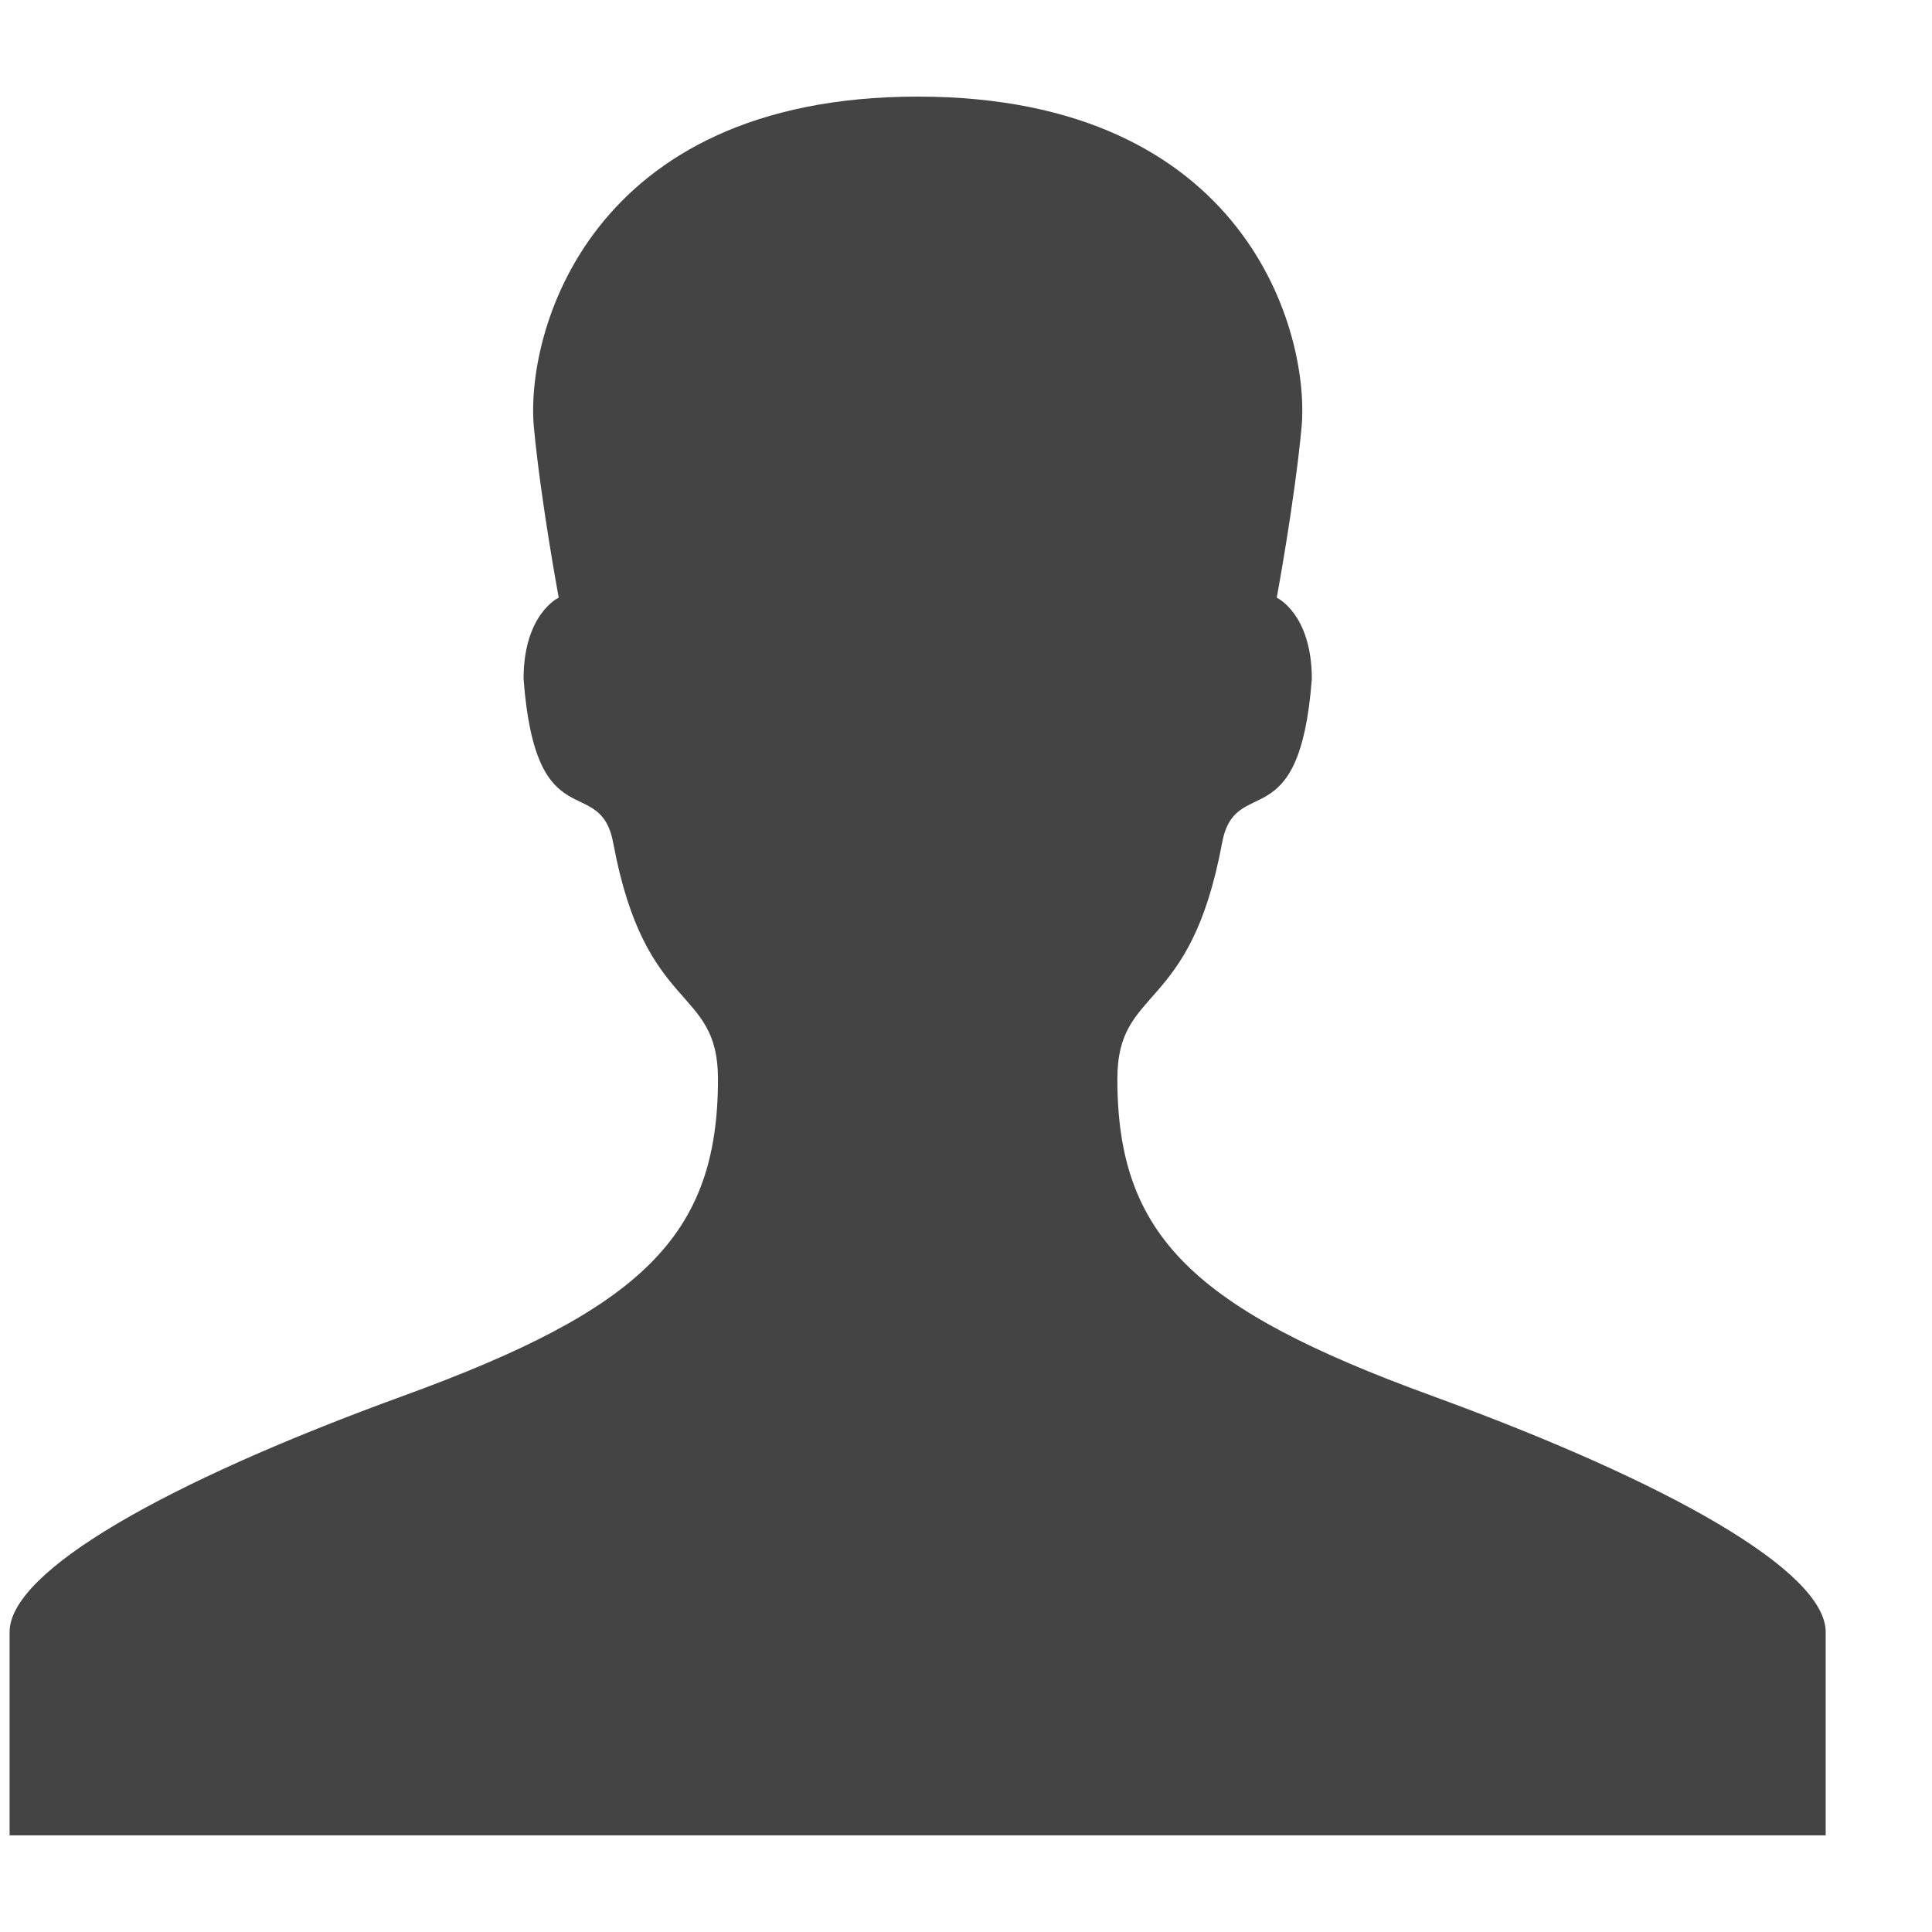
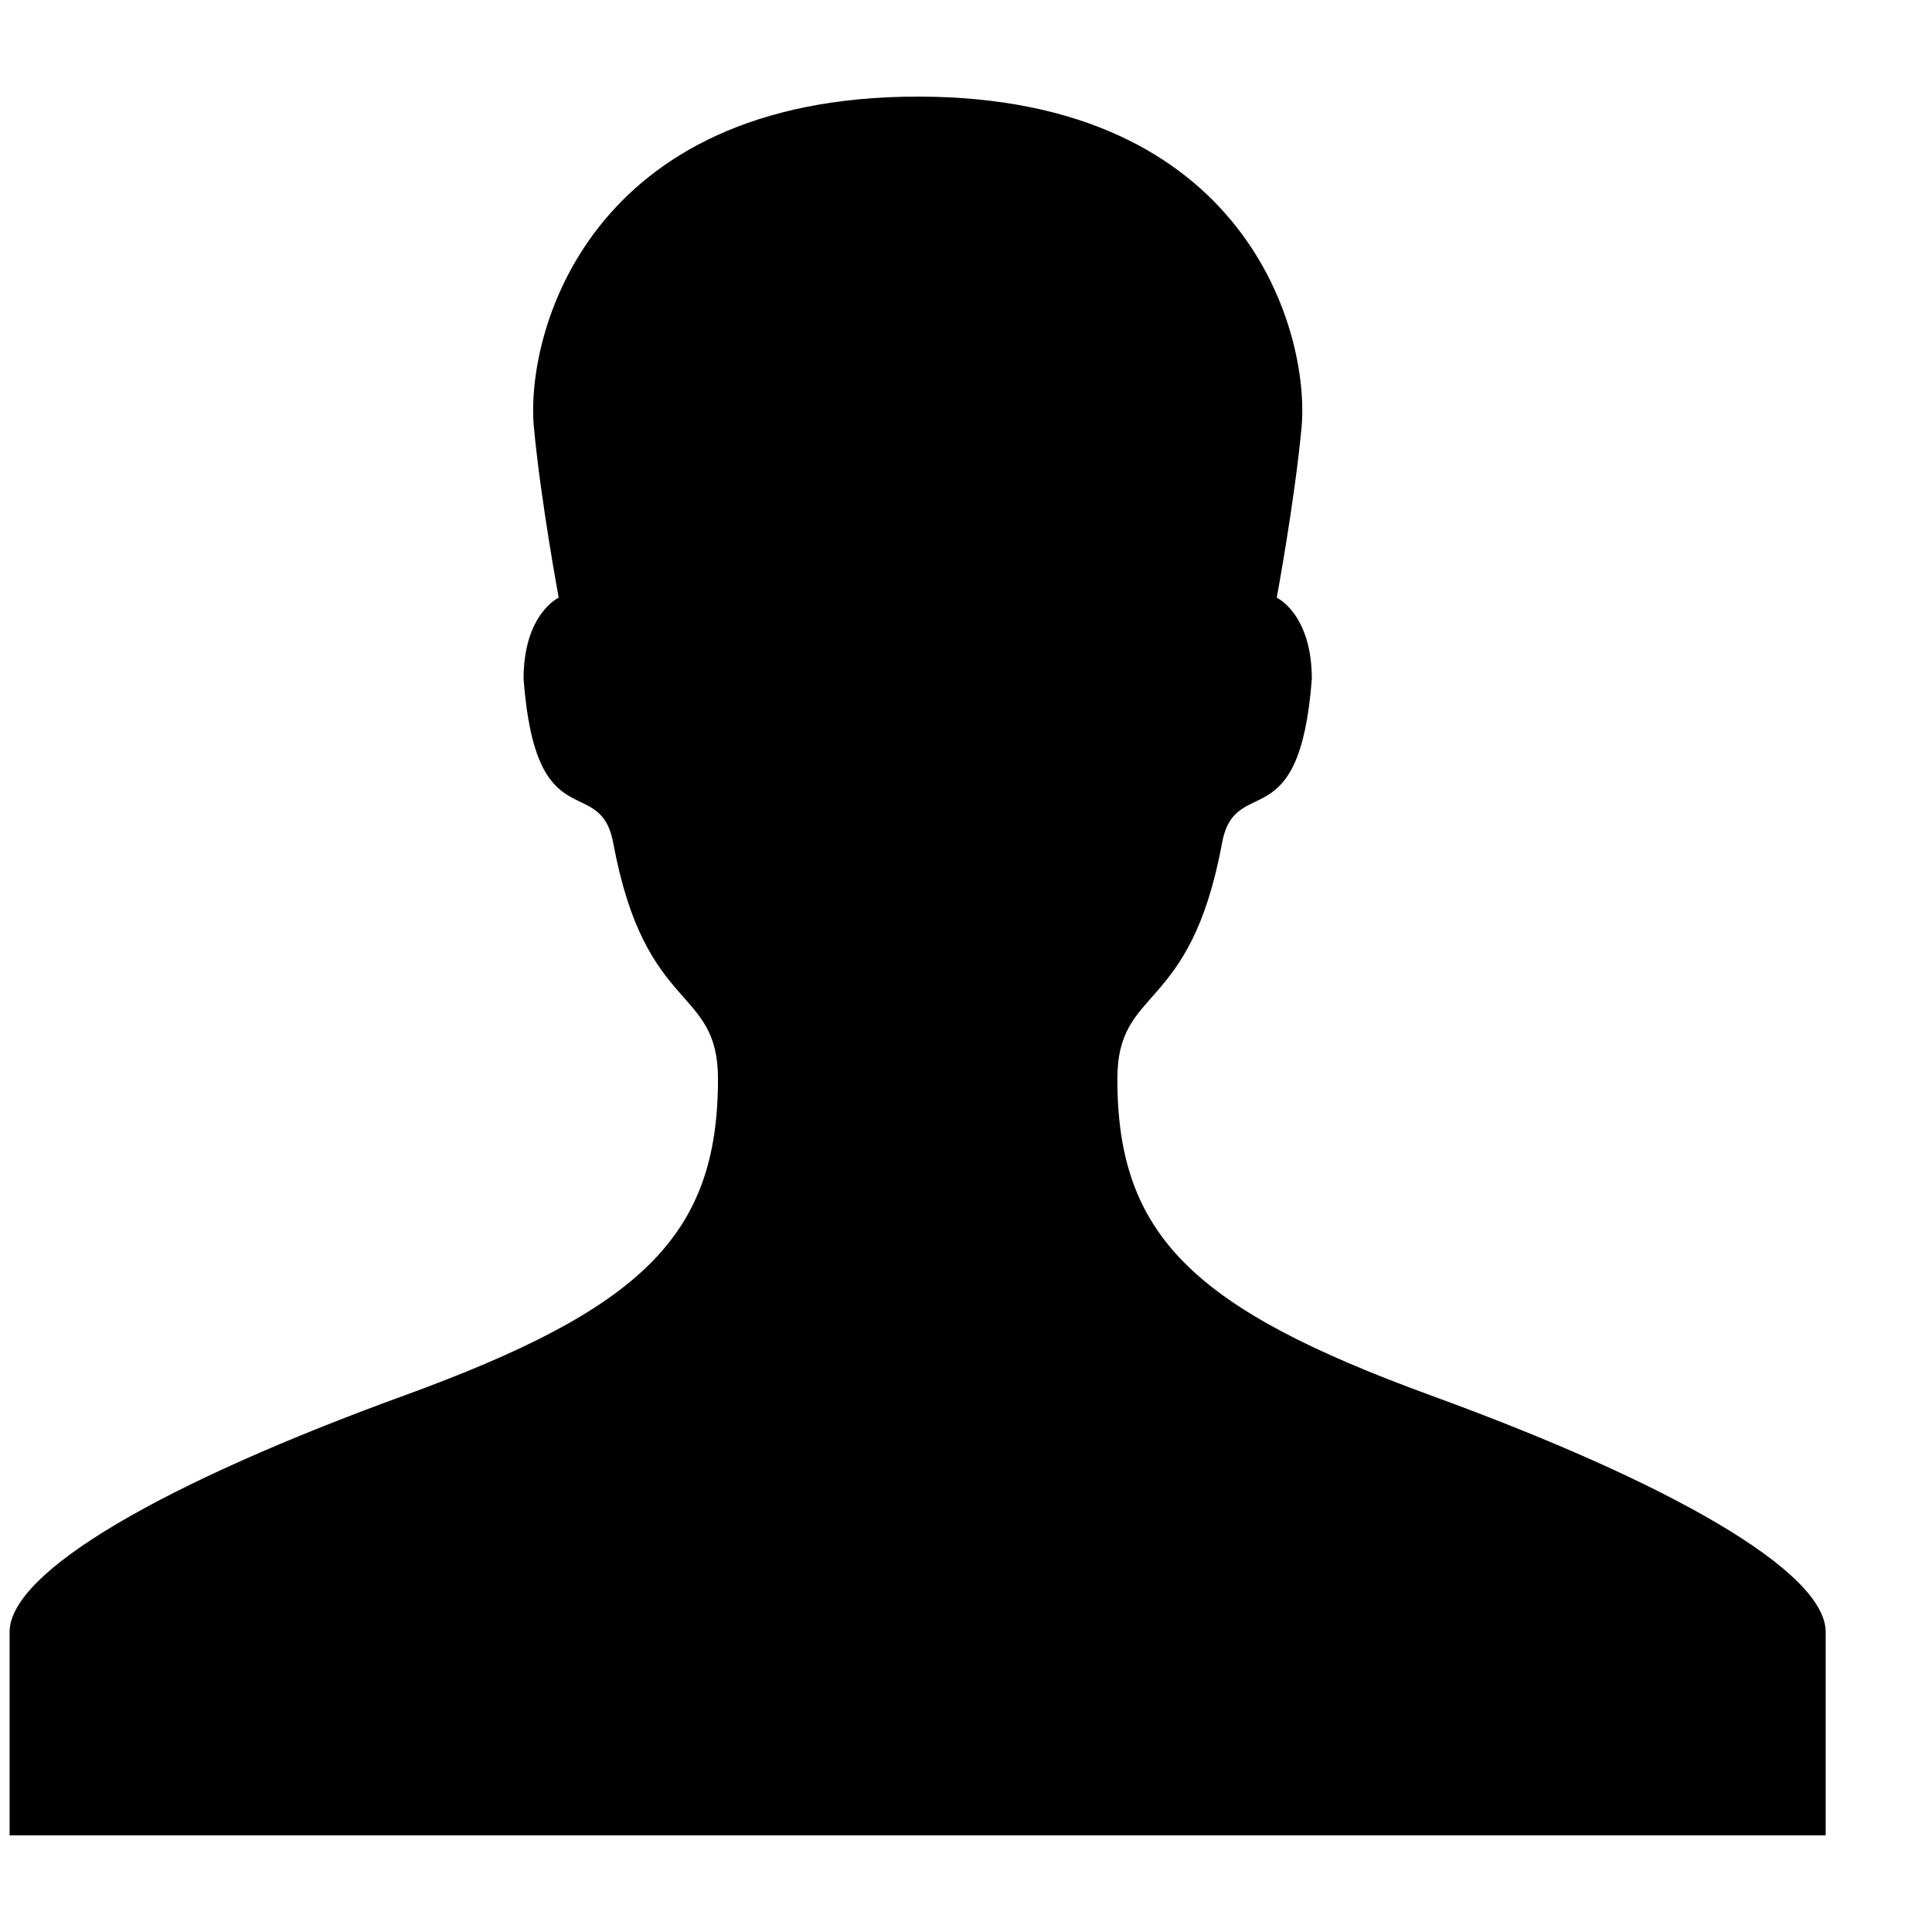
<svg xmlns="http://www.w3.org/2000/svg" version="1.1" width="32" height="32" viewBox="0 0 32 32">
-   <path fill="#444444" d="M23.712 23.117c-3.944-1.437-5.205-2.65-5.205-5.246 0-1.558 1.205-1.050 1.733-3.904 0.219-1.184 1.283-0.019 1.488-2.722 0-1.077-0.581-1.346-0.581-1.346s0.296-1.595 0.411-2.821c0.141-1.53-0.883-5.478-6.358-5.478-5.474 0-6.501 3.949-6.357 5.478 0.115 1.226 0.411 2.821 0.411 2.821s-0.582 0.267-0.582 1.346c0.203 2.702 1.267 1.538 1.486 2.722 0.53 2.854 1.734 2.346 1.734 3.904 0 2.597-1.261 3.81-5.205 5.246-3.958 1.44-6.528 2.91-6.528 3.914 0 1.002 0 3.368 0 3.368h30.080c0 0 0-2.366 0-3.368s-2.571-2.472-6.528-3.914z" />
+   <path fill="#000000" d="M23.712 23.117c-3.944-1.437-5.205-2.65-5.205-5.246 0-1.558 1.205-1.050 1.733-3.904 0.219-1.184 1.283-0.019 1.488-2.722 0-1.077-0.581-1.346-0.581-1.346s0.296-1.595 0.411-2.821c0.141-1.53-0.883-5.478-6.358-5.478-5.474 0-6.501 3.949-6.357 5.478 0.115 1.226 0.411 2.821 0.411 2.821s-0.582 0.267-0.582 1.346c0.203 2.702 1.267 1.538 1.486 2.722 0.53 2.854 1.734 2.346 1.734 3.904 0 2.597-1.261 3.81-5.205 5.246-3.958 1.44-6.528 2.91-6.528 3.914 0 1.002 0 3.368 0 3.368h30.080c0 0 0-2.366 0-3.368s-2.571-2.472-6.528-3.914z" />
</svg>
